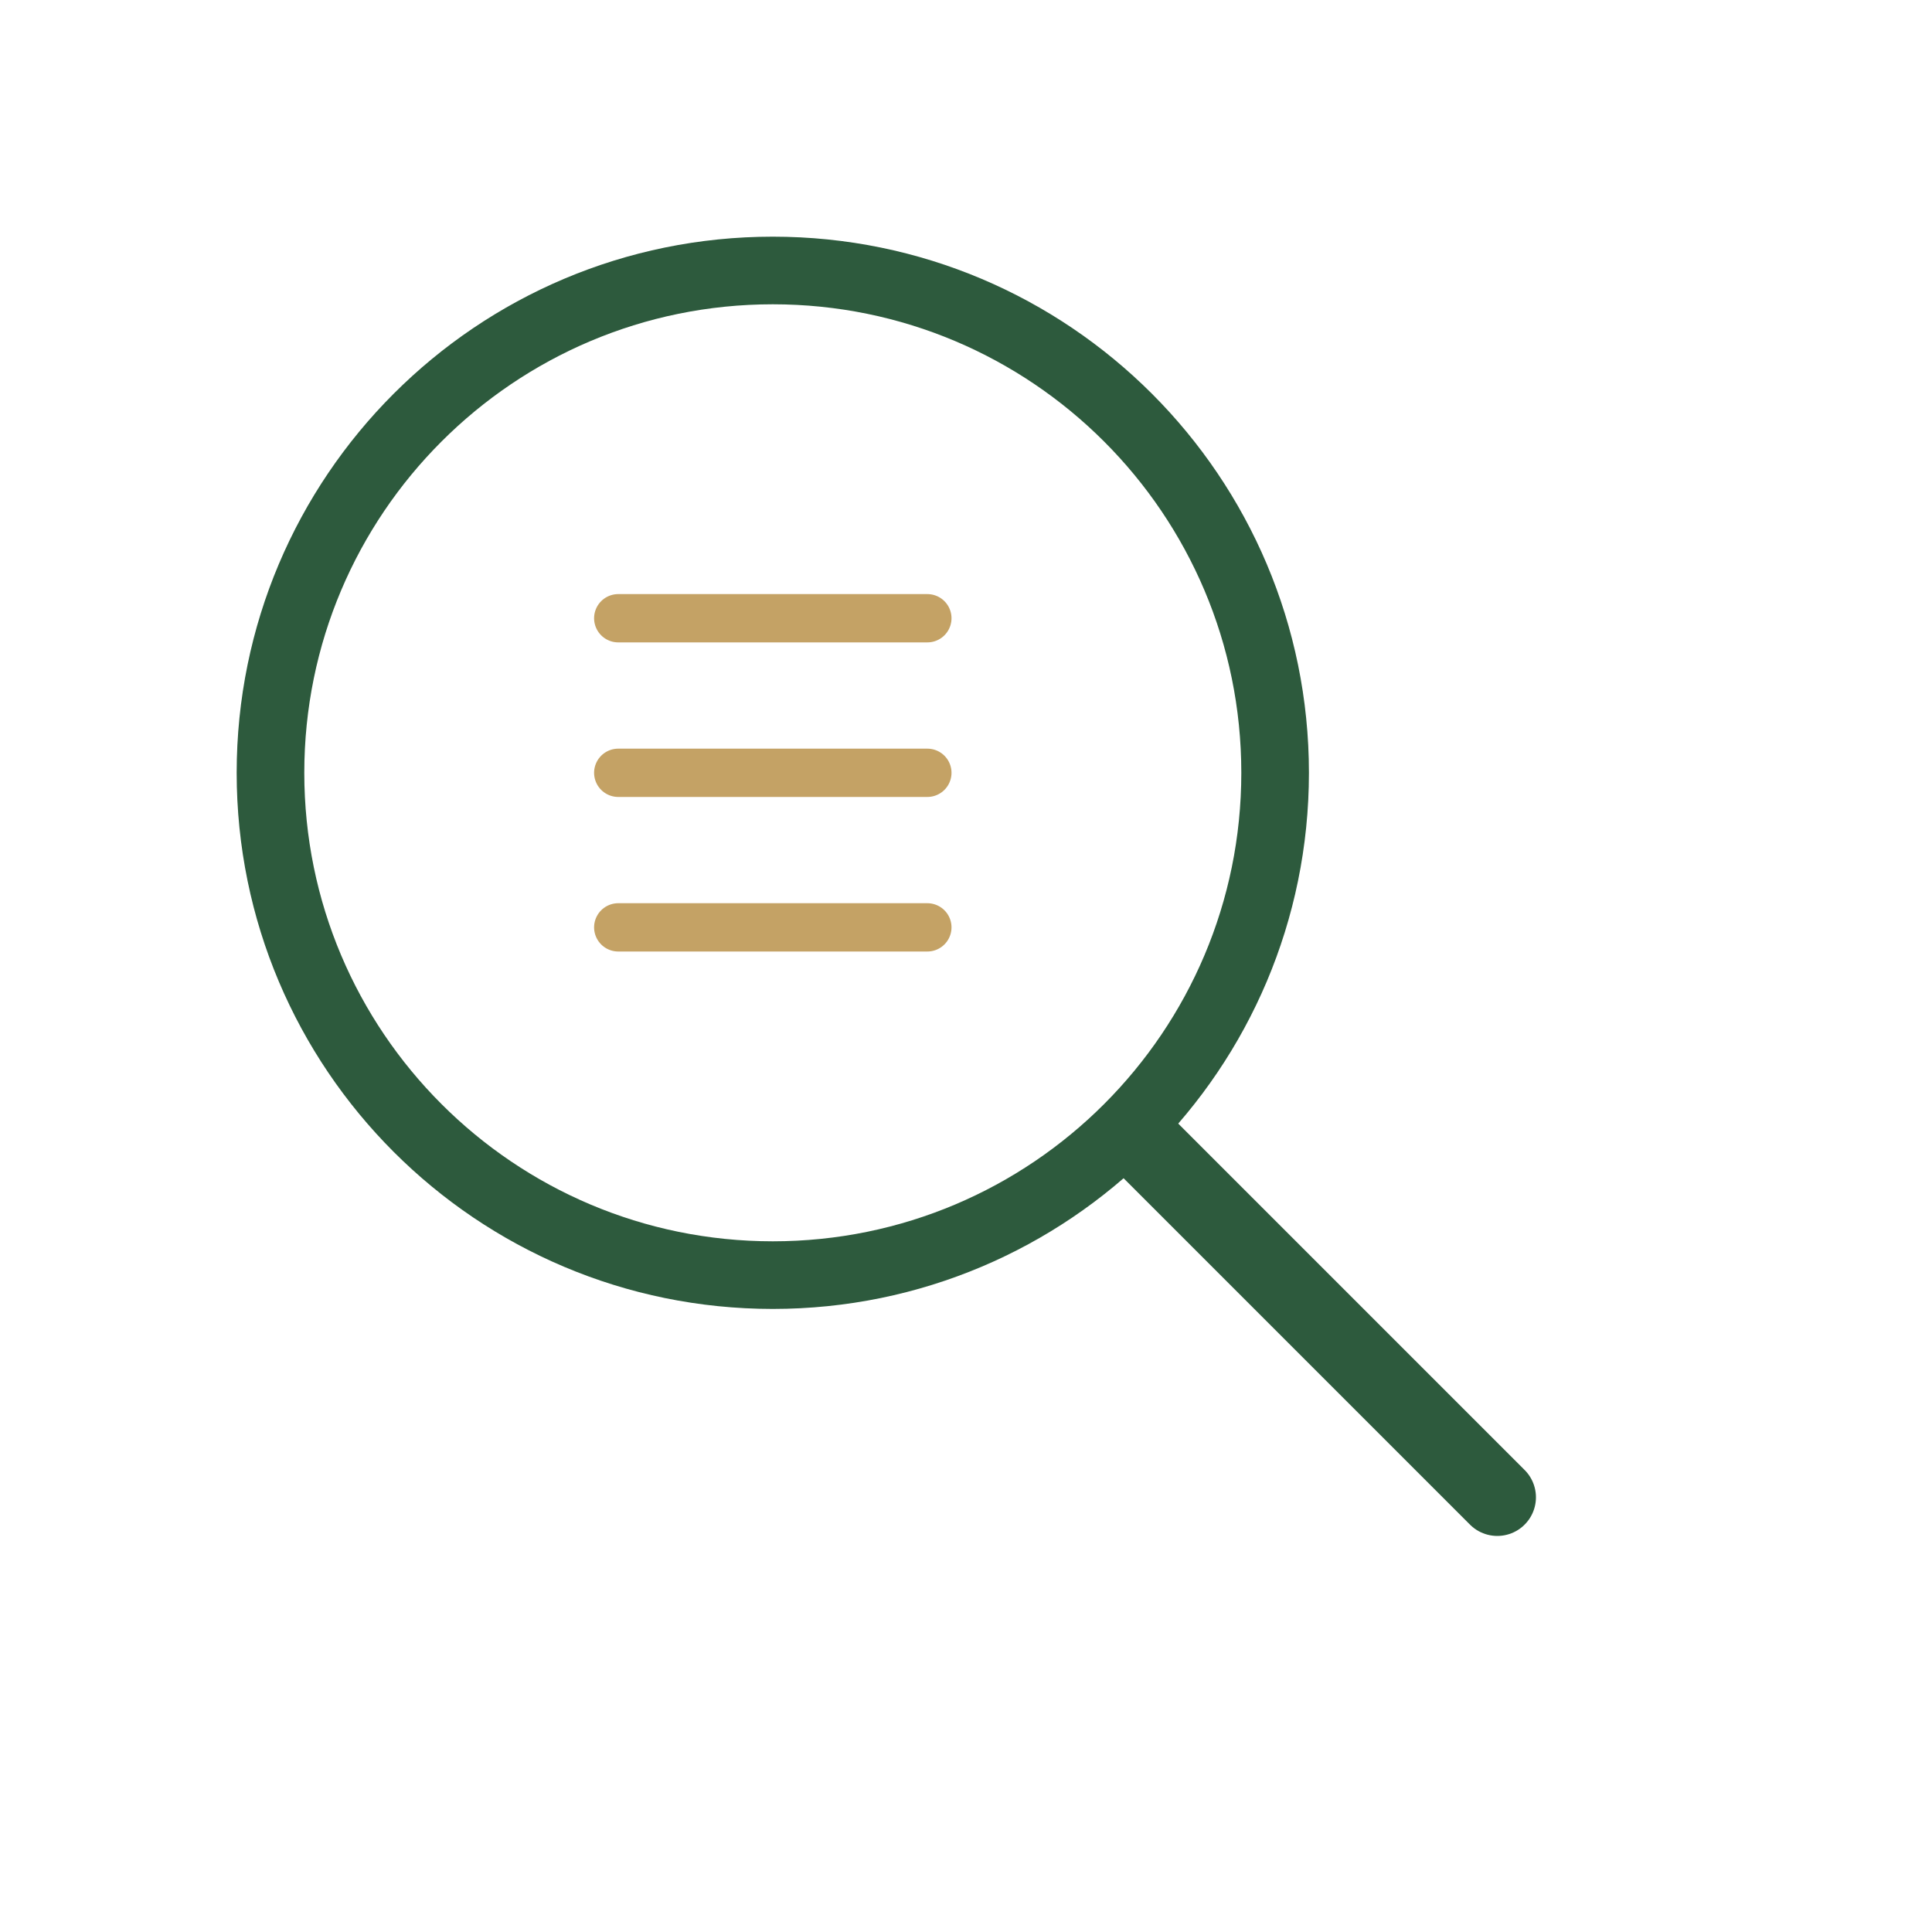
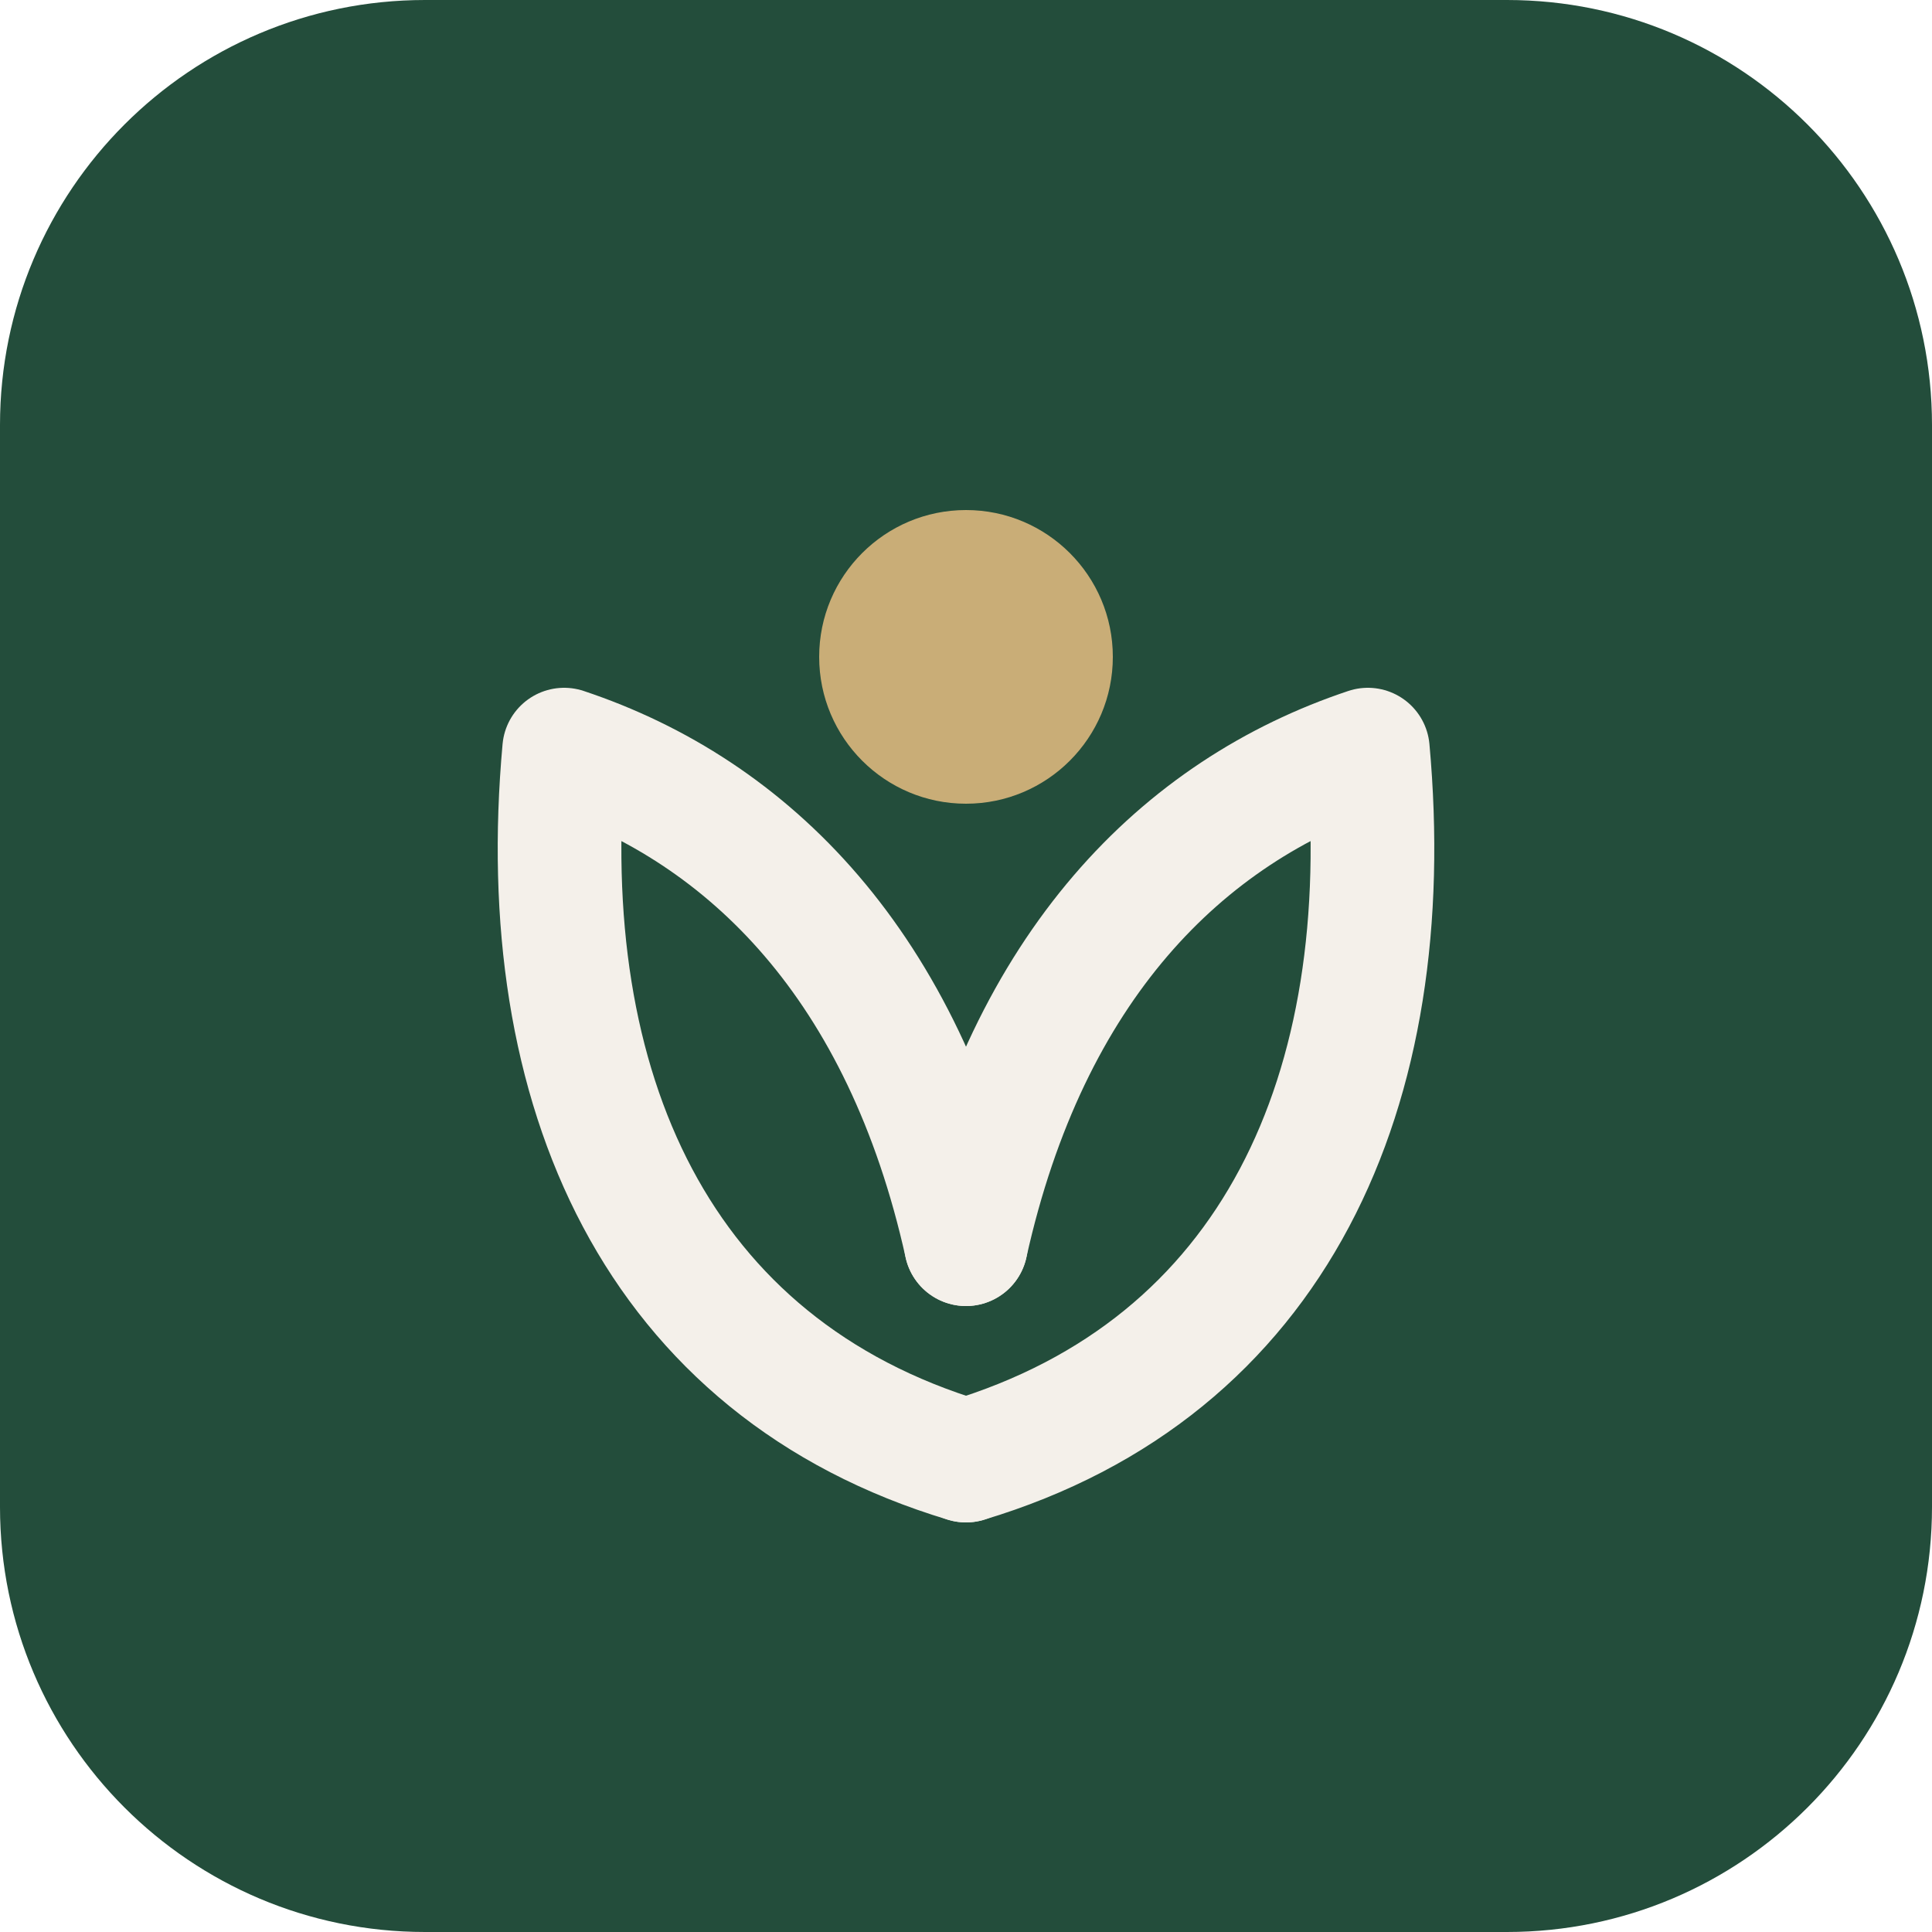
- <svg xmlns="http://www.w3.org/2000/svg" width="64" height="64" viewBox="0 0 200 200">
-   <circle cx="80" cy="80" r="52" fill="none" stroke="#2d5a3d" stroke-width="7" />
-   <path d="M118 118 L155 155" fill="none" stroke="#2d5a3d" stroke-width="8" stroke-linecap="round" />
-   <line x1="64" y1="64" x2="96" y2="64" stroke="#C4A265" stroke-width="5" stroke-linecap="round" />
-   <line x1="64" y1="80" x2="96" y2="80" stroke="#C4A265" stroke-width="5" stroke-linecap="round" />
-   <line x1="64" y1="96" x2="96" y2="96" stroke="#C4A265" stroke-width="5" stroke-linecap="round" />
+ <svg xmlns="http://www.w3.org/2000/svg" width="64" height="64" viewBox="0 0 100 100">
+   <rect width="100" height="100" rx="22" fill="#234d3b" />
+   <g transform="translate(10,8.4) scale(0.8)">
+     <path d="M50 84 C30 78 22 60 24 38 C36 42 46 52 50 70" fill="none" stroke="#f4f0ea" stroke-width="8" stroke-linecap="round" stroke-linejoin="round" />
+     <path d="M50 84 C70 78 78 60 76 38 C64 42 54 52 50 70" fill="none" stroke="#f4f0ea" stroke-width="8" stroke-linecap="round" stroke-linejoin="round" />
+     <circle cx="50" cy="32" r="9.5" fill="#c9ad77" />
+   </g>
</svg>
